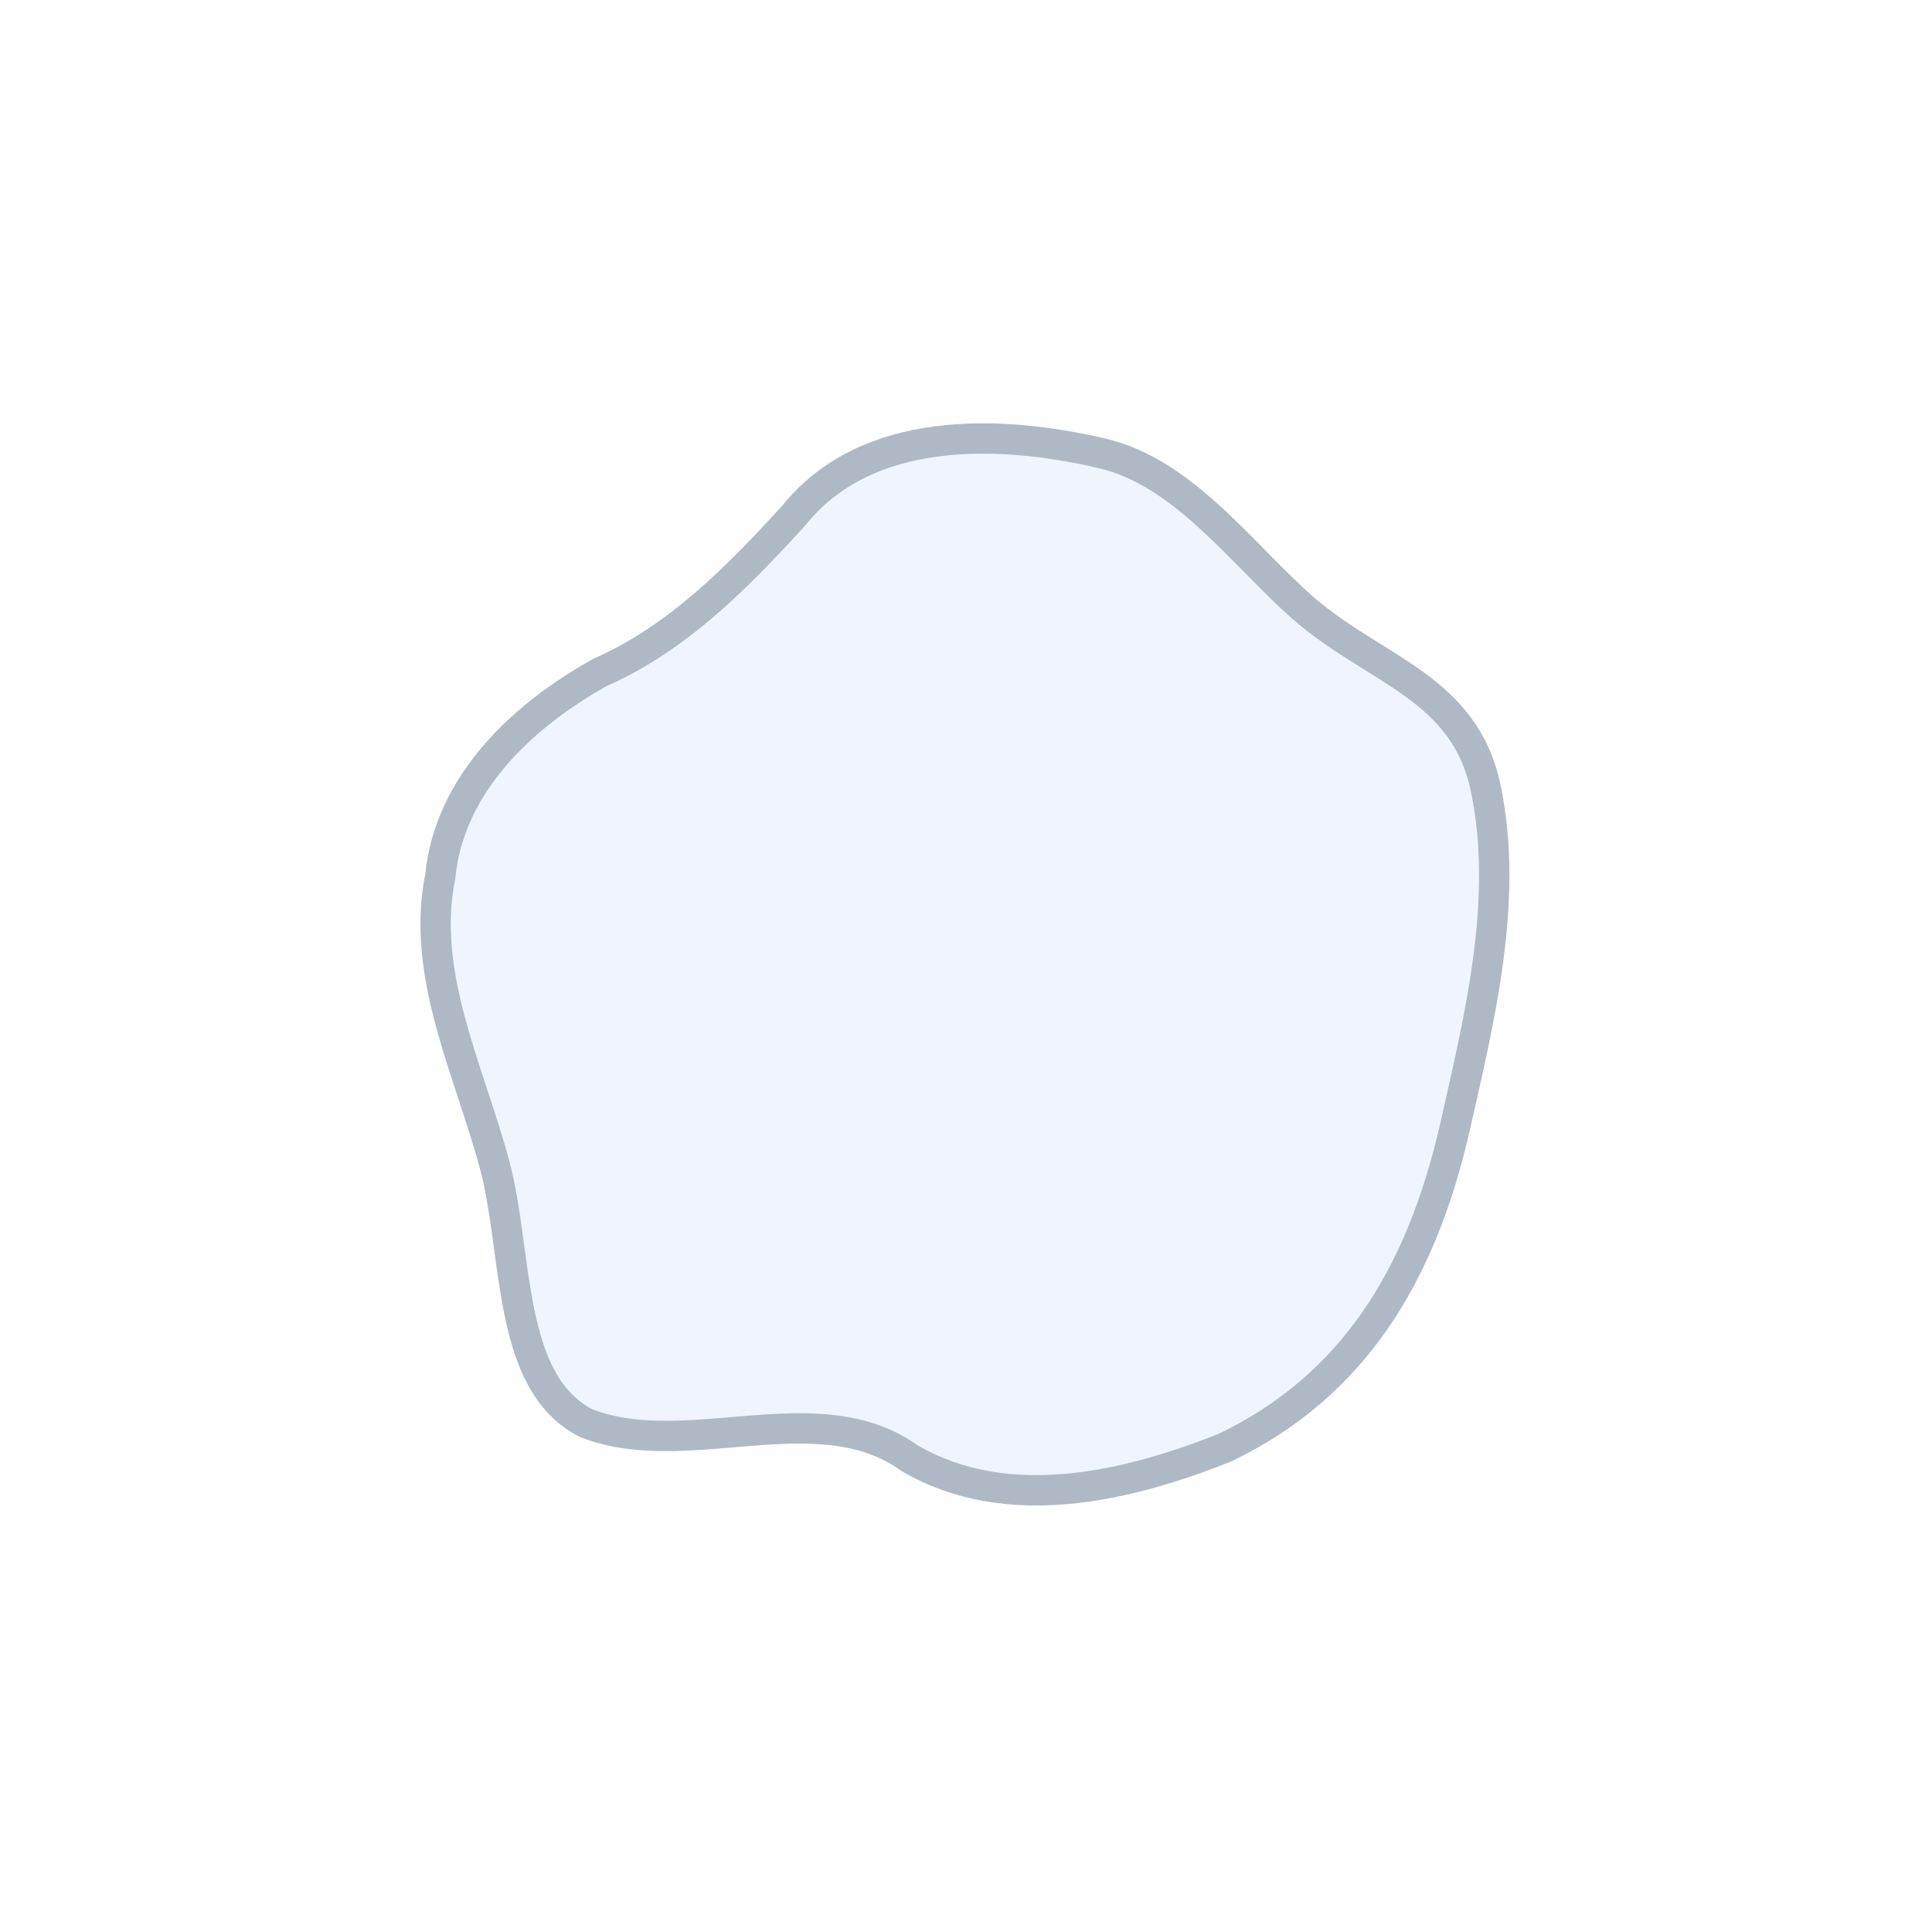
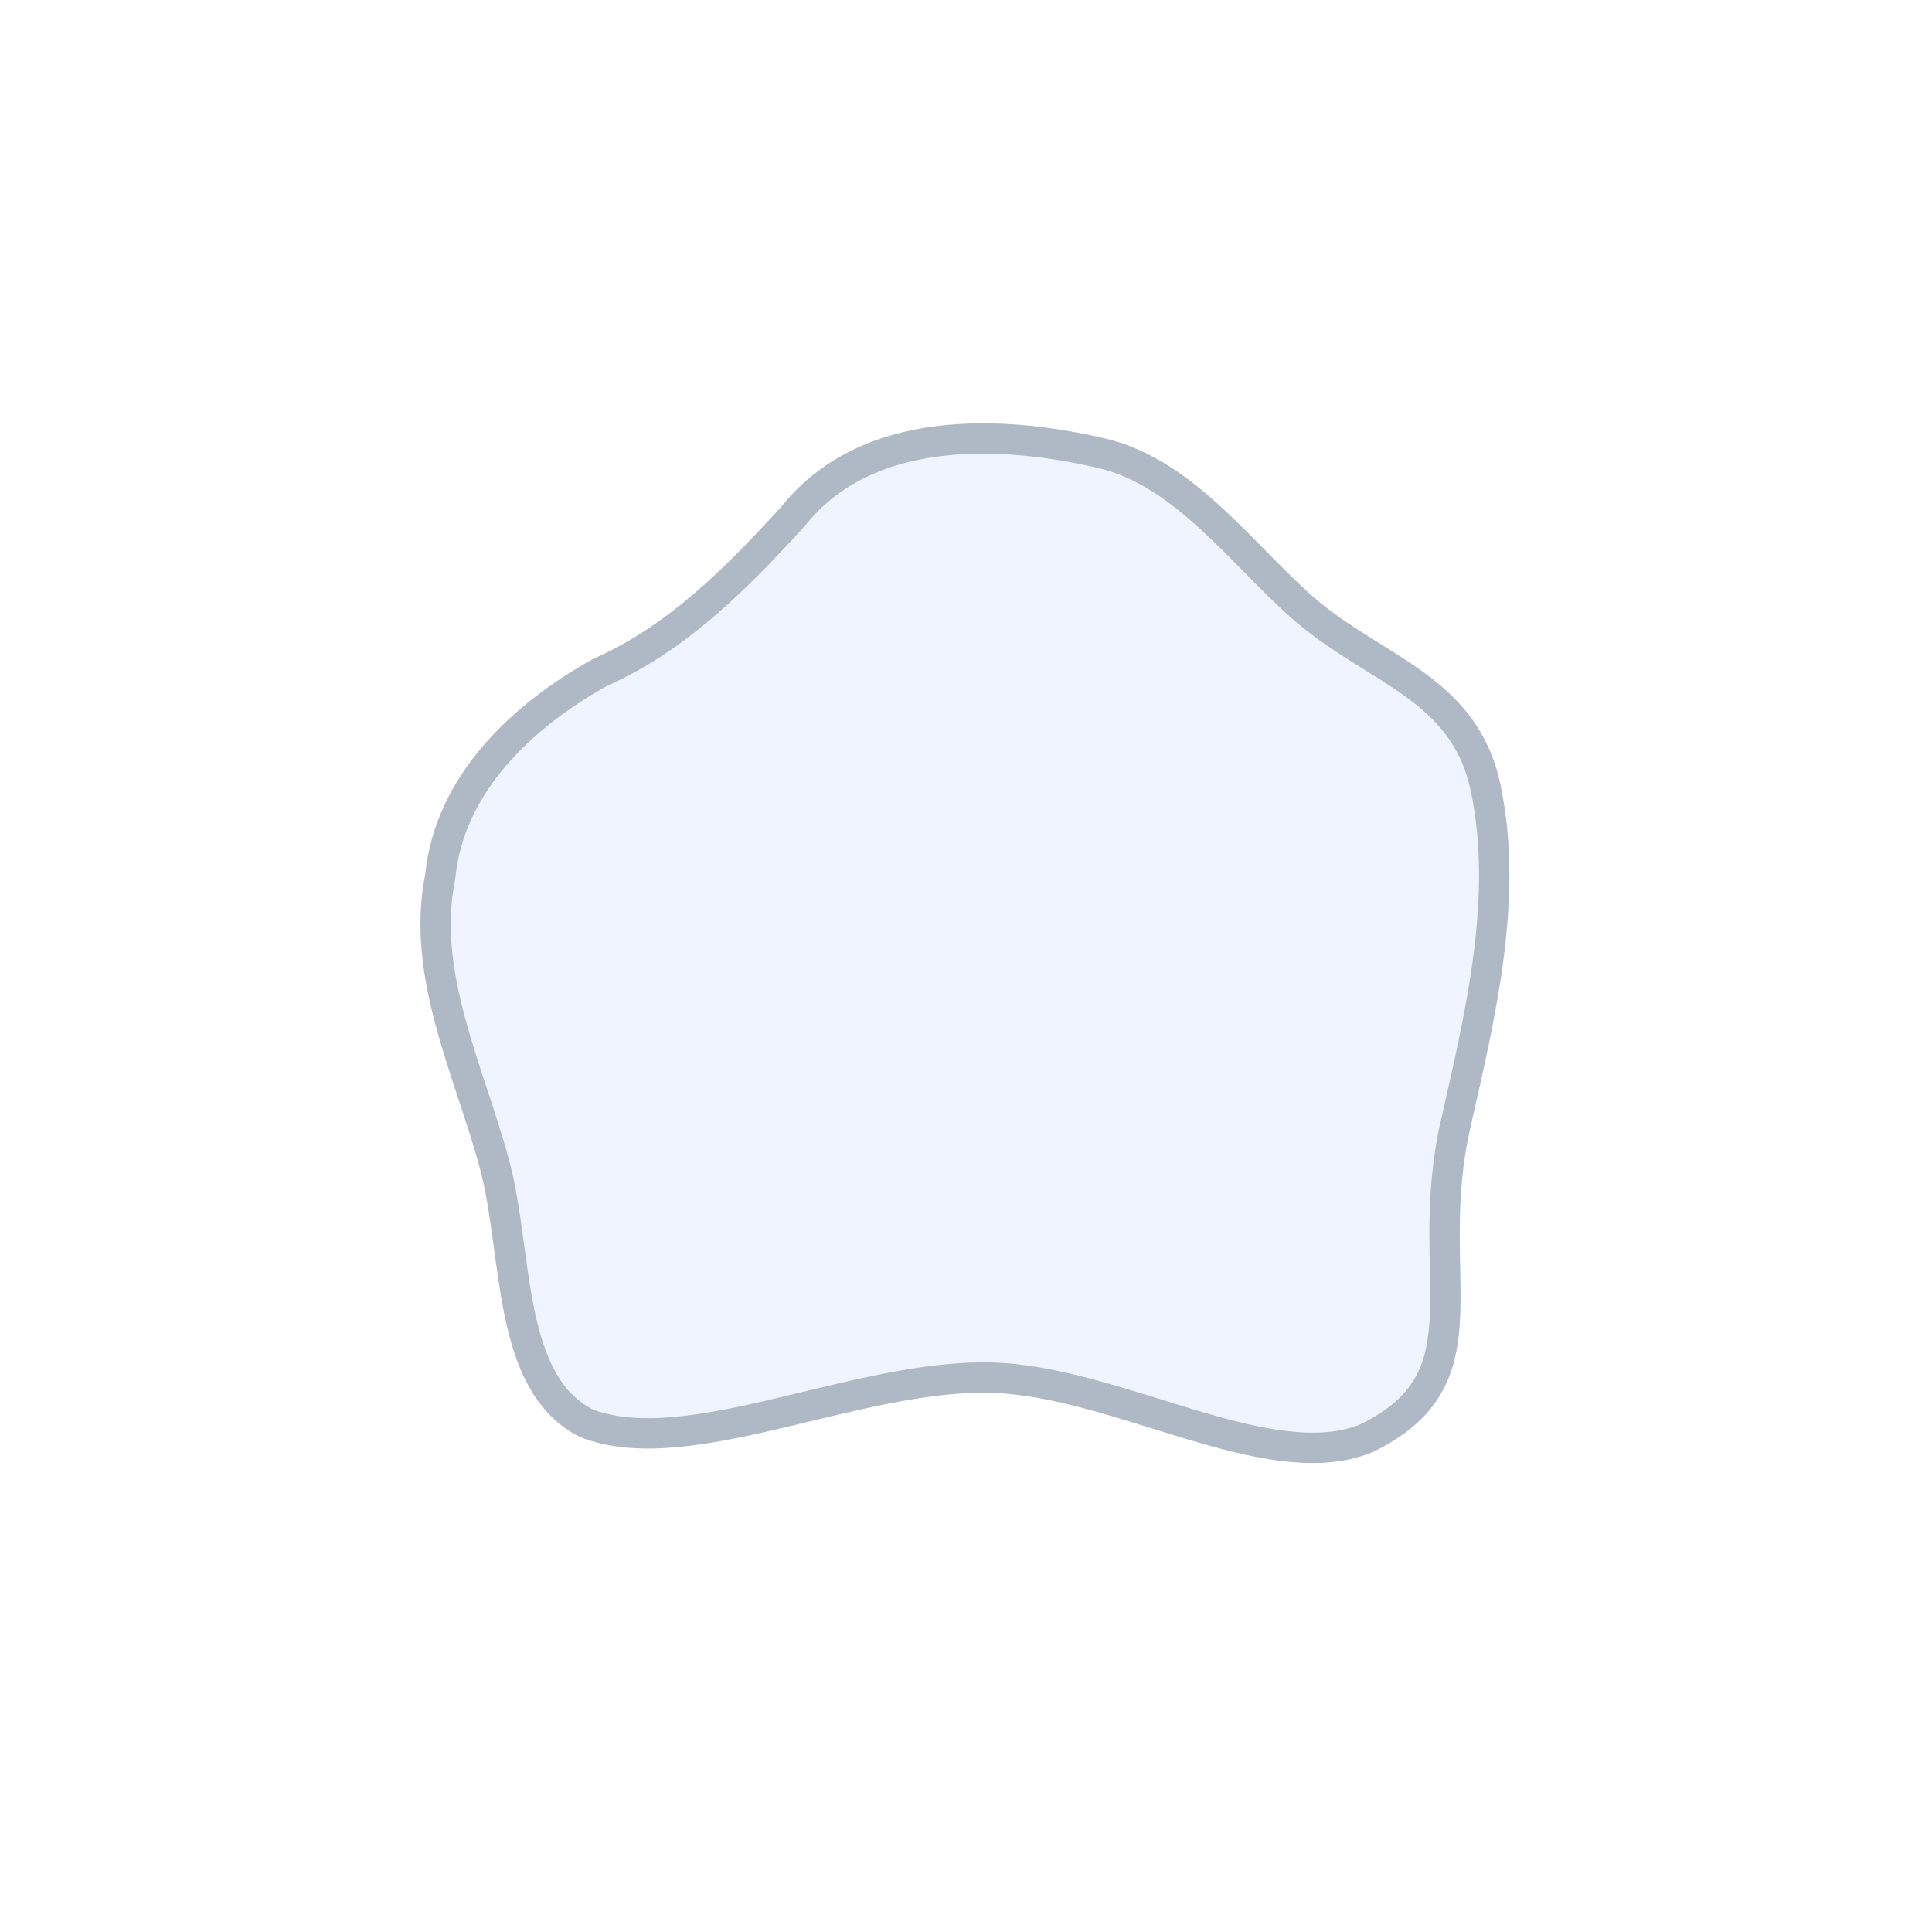
<svg xmlns="http://www.w3.org/2000/svg" viewBox="0 0 160 160" version="1.1" id="svg2">
  <defs id="defs2" />
-   <path style="fill:#f0f4ff;fill-opacity:1;stroke:none;stroke-width:2.514;stroke-linecap:round;stroke-linejoin:round;stroke-dasharray:none;stroke-opacity:1" d="M 108.05,50.476 C 102.859,45.947 98.115,39.143 91.26,37.544 82.803,35.57 71.785,35.148 65.727,42.706 61.066,47.819 56.096,52.868 49.691,55.687 43.336,59.225 37.204,64.882 36.458,72.605 c -1.643,8.068 2.391,16.022 4.495,23.819 1.976,7.324 0.967,18.08 7.6,21.439 8.391,3.268 19.155,-2.594 26.815,2.921 8.061,4.68 17.968,2.337 26.099,-0.907 10.443,-5.029 16.206,-14.021 19.063,-26.692 2.008,-8.907 4.431,-18.671 2.522,-27.856 -1.721,-8.384 -9.052,-9.754 -15.001,-14.854 z" id="path4" />
-   <path style="fill:none;fill-opacity:1;stroke:#afb9c5;stroke-width:2.514;stroke-linecap:round;stroke-linejoin:round;stroke-dasharray:none;stroke-opacity:1" d="M 108.05,50.476 C 102.859,45.947 98.115,39.143 91.26,37.544 82.803,35.57 71.785,35.148 65.727,42.706 61.066,47.819 56.096,52.868 49.691,55.687 43.336,59.225 37.204,64.882 36.458,72.605 c -1.643,8.068 2.391,16.022 4.495,23.819 1.976,7.324 0.967,18.08 7.6,21.439 8.391,3.268 19.155,-2.594 26.815,2.921 8.061,4.68 17.968,2.337 26.099,-0.907 10.443,-5.029 16.206,-14.021 19.063,-26.692 2.008,-8.907 4.431,-18.671 2.522,-27.856 -1.721,-8.384 -9.052,-9.754 -15.001,-14.854 z" id="path3" />
+   <path style="fill:#f0f4ff;fill-opacity:1;stroke:none;stroke-width:2.514;stroke-linecap:round;stroke-linejoin:round;stroke-dasharray:none;stroke-opacity:1" d="M 108.05,50.476 C 102.859,45.947 98.115,39.143 91.26,37.544 82.803,35.57 71.785,35.148 65.727,42.706 61.066,47.819 56.096,52.868 49.691,55.687 43.336,59.225 37.204,64.882 36.458,72.605 c -1.643,8.068 2.391,16.022 4.495,23.819 1.976,7.324 0.967,18.08 7.6,21.439 8.391,3.268 22.27,-4.045 33.506,-3.77 10.484,0.256 22.925,8.284 31.055,5.04 10.443,-5.029 4.558,-13.278 7.414,-25.948 2.008,-8.907 4.431,-18.671 2.522,-27.856 -1.721,-8.384 -9.052,-9.754 -15.001,-14.854 z" id="path1" />
+   <path style="fill:none;fill-opacity:1;stroke:#afb9c5;stroke-width:2.514;stroke-linecap:round;stroke-linejoin:round;stroke-dasharray:none;stroke-opacity:1" d="M 108.05,50.476 C 102.859,45.947 98.115,39.143 91.26,37.544 82.803,35.57 71.785,35.148 65.727,42.706 61.066,47.819 56.096,52.868 49.691,55.687 43.336,59.225 37.204,64.882 36.458,72.605 c -1.643,8.068 2.391,16.022 4.495,23.819 1.976,7.324 0.967,18.08 7.6,21.439 8.391,3.268 22.27,-4.045 33.506,-3.77 10.484,0.256 22.925,8.284 31.055,5.04 10.443,-5.029 4.558,-13.278 7.414,-25.948 2.008,-8.907 4.431,-18.671 2.522,-27.856 -1.721,-8.384 -9.052,-9.754 -15.001,-14.854 z" id="path3" />
</svg>
